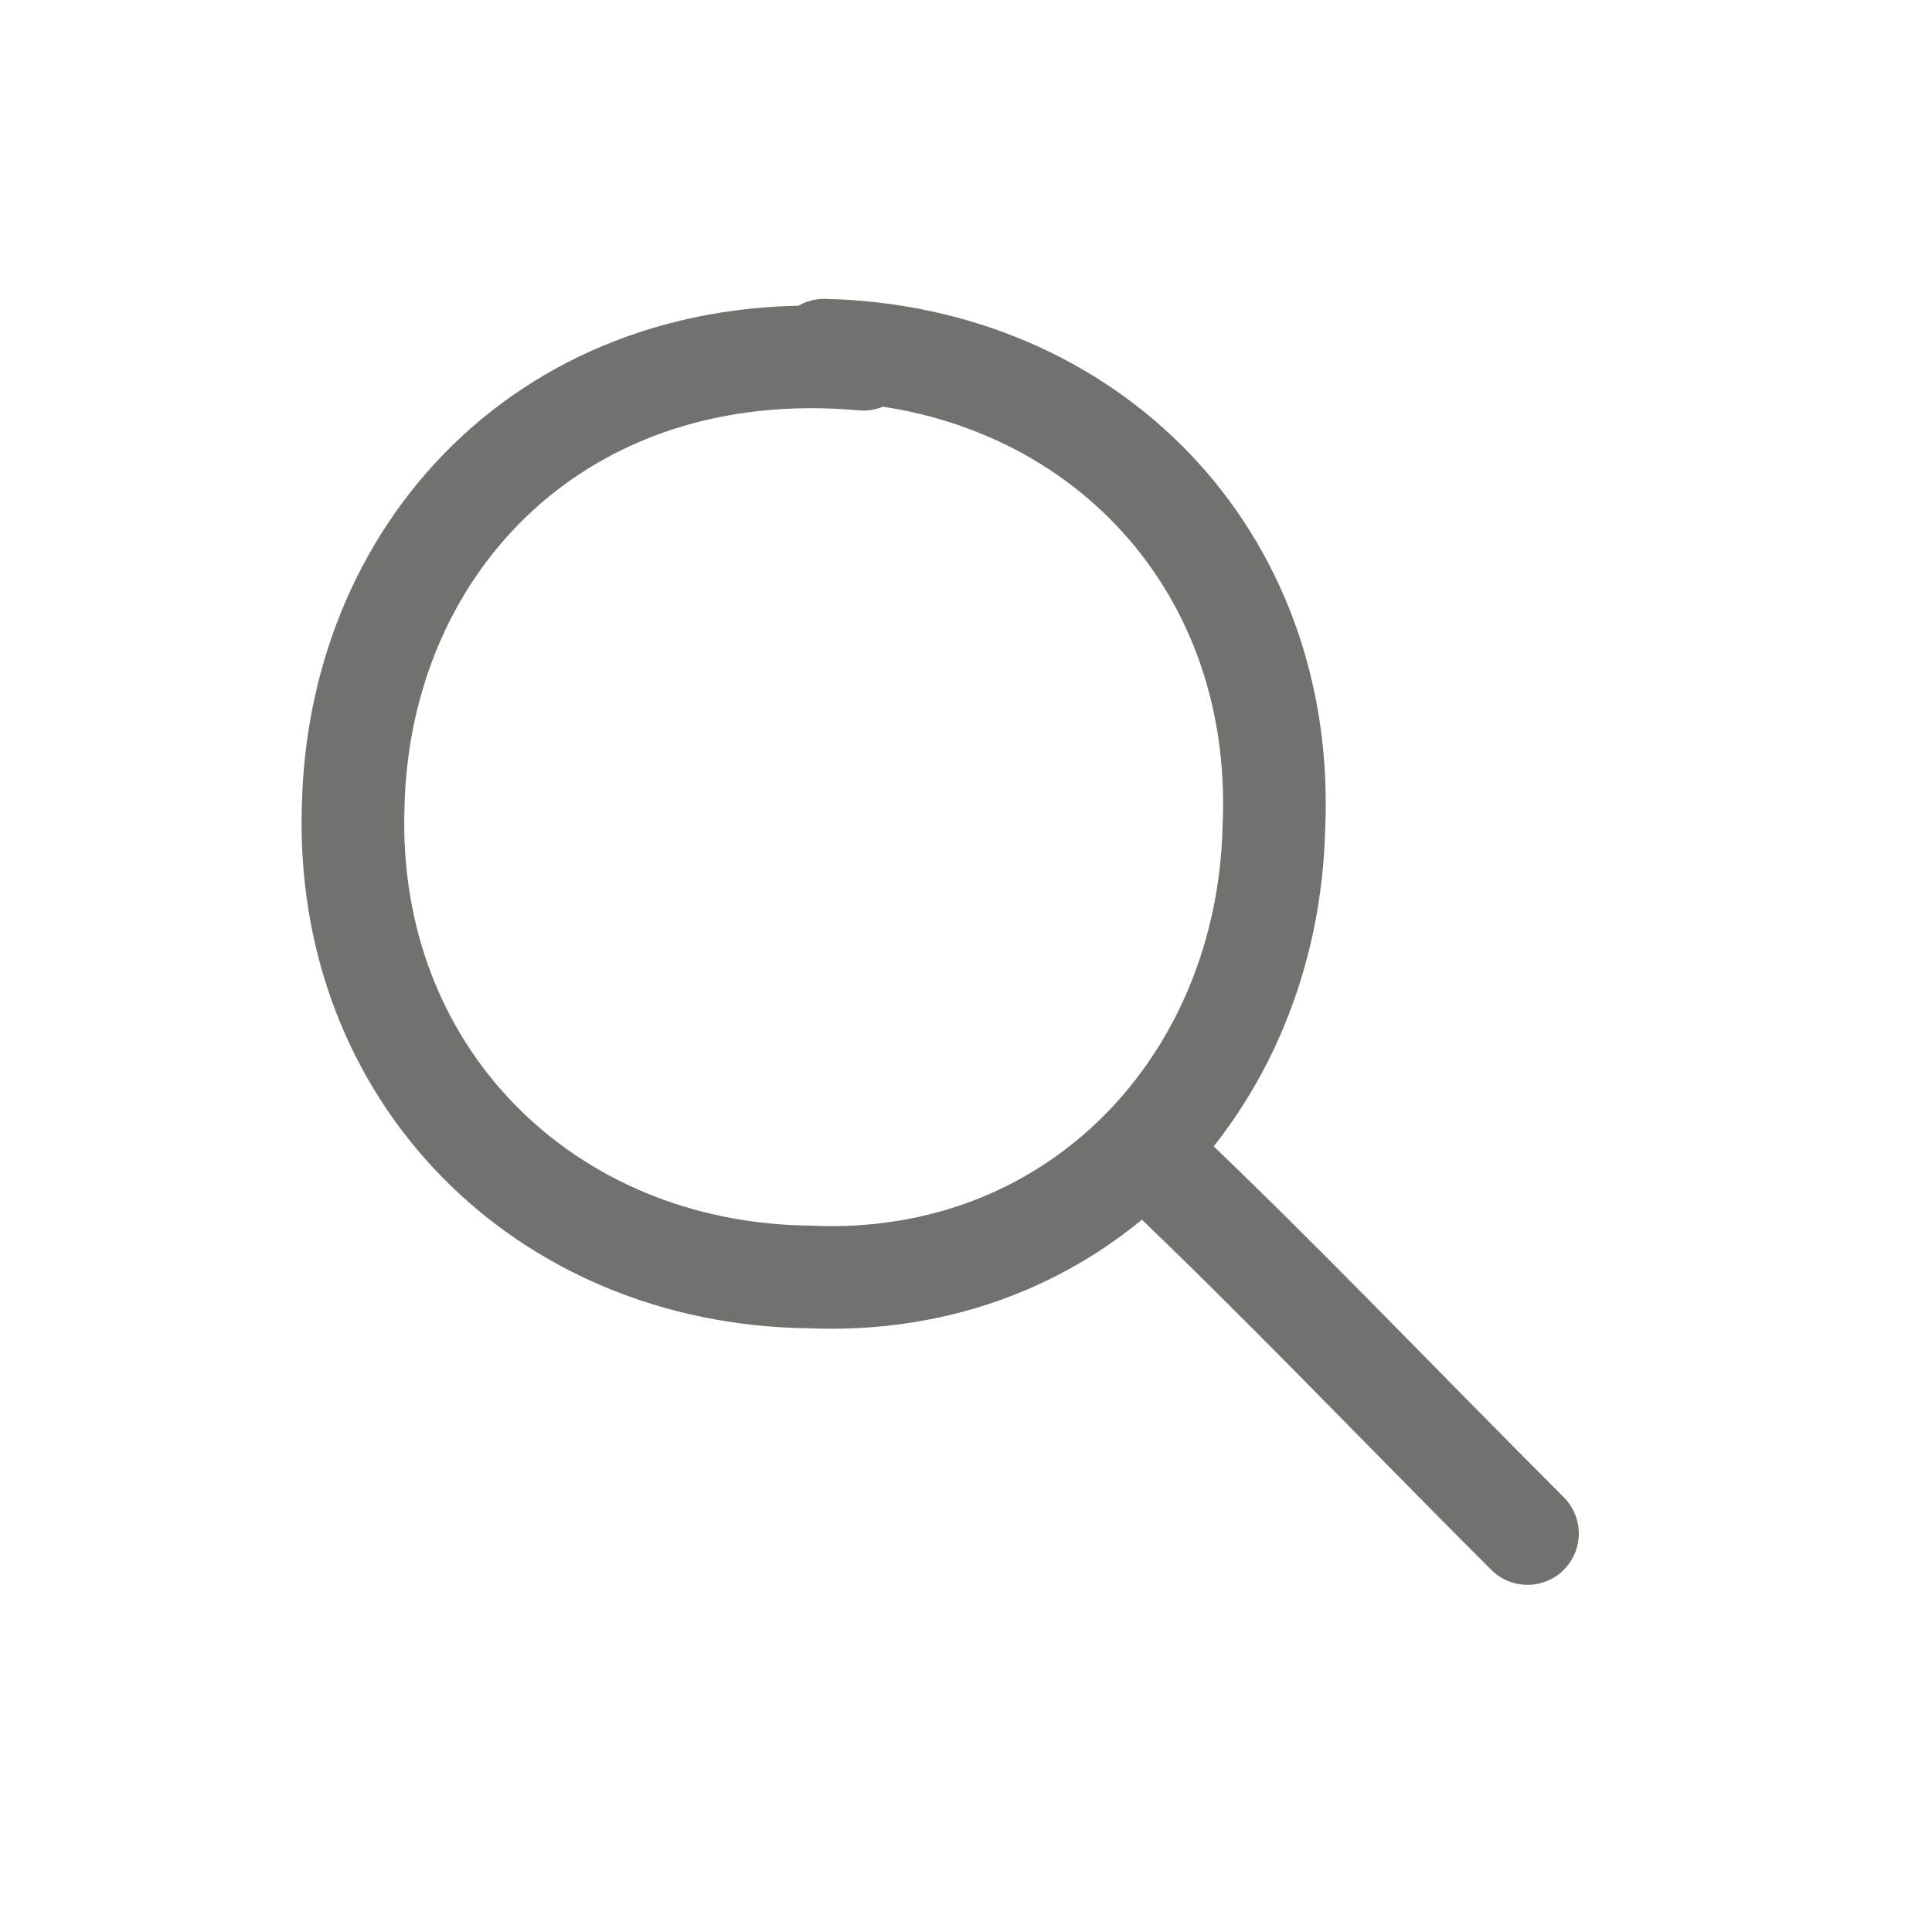
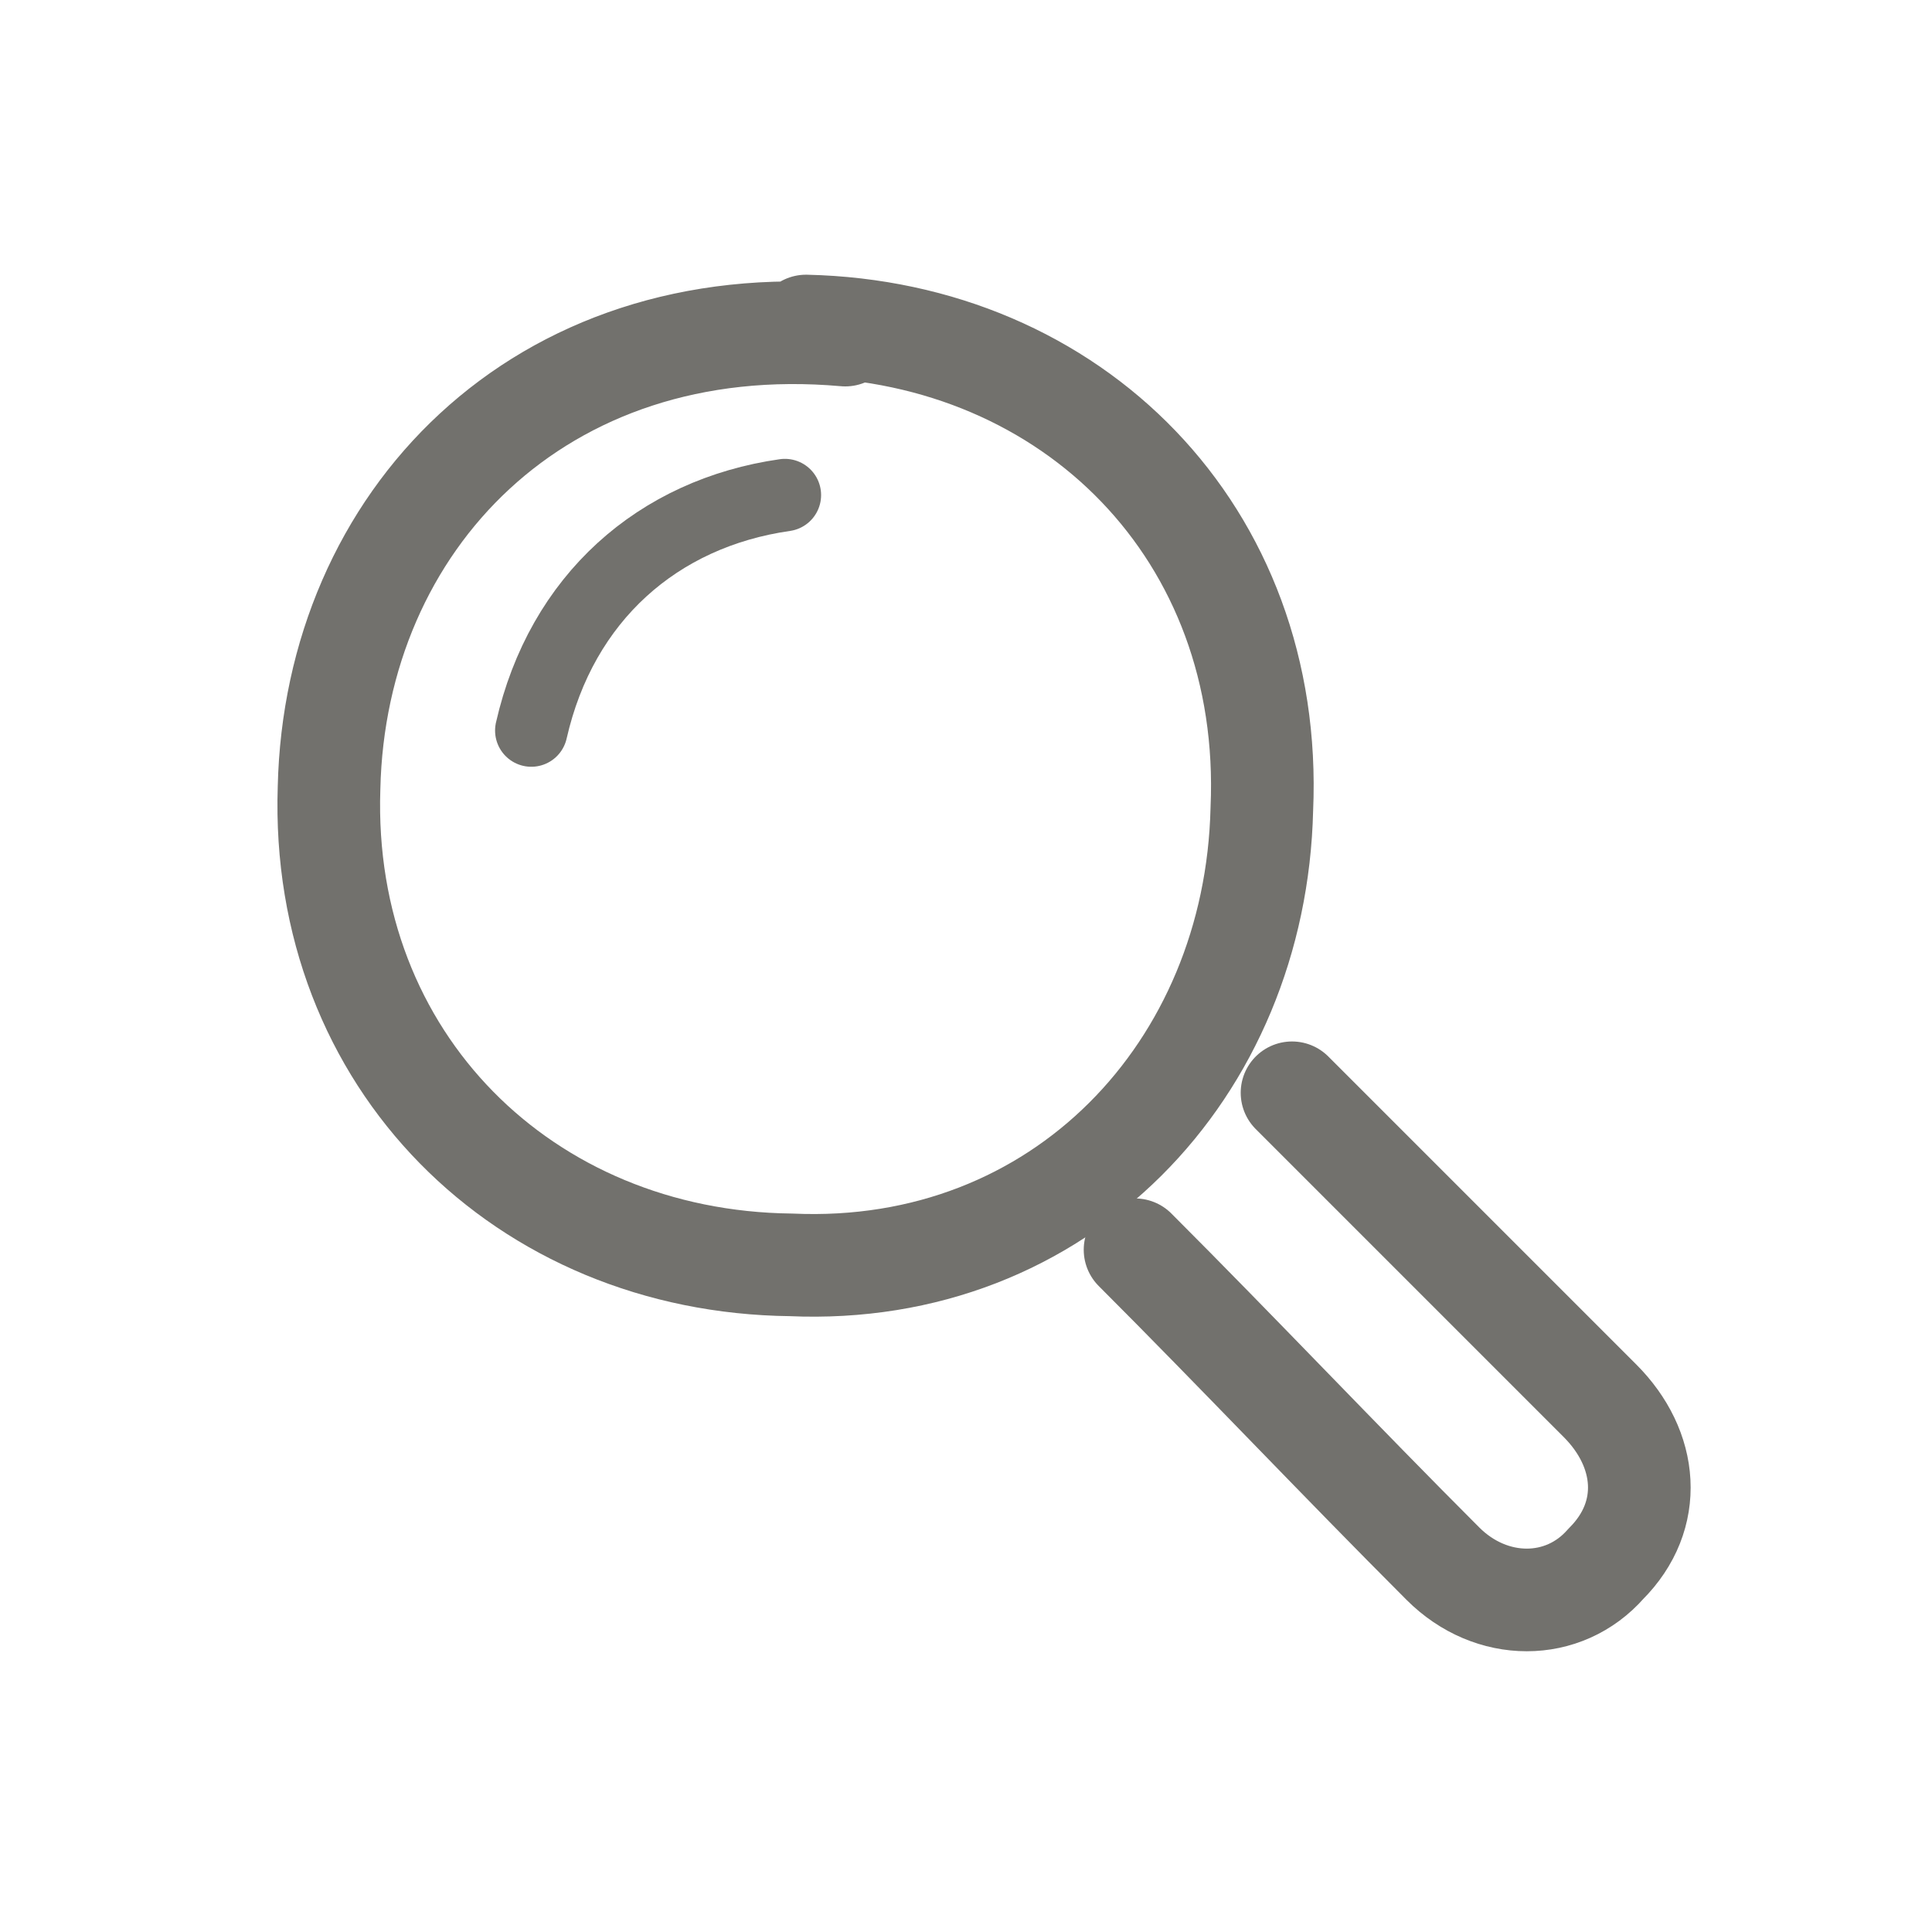
<svg xmlns="http://www.w3.org/2000/svg" viewBox="0 0 64 64" fill="none" stroke="#72716d" stroke-width="3.4" stroke-linecap="round" stroke-linejoin="round">
  <g>
-     <path d="M27.3 11.6 C36.024 11.8 42.6 18.376 42.2 27.4 C42.0 35.924 35.624 42.7 26.8 42.3 C18.076 42.2 11.4 35.624 11.7 26.7 C11.9 17.976 18.576 11.0 28.6 11.9" />
-     <path d="M38.4 38.6C42.4 42.4 46.2 46.4 50.6 50.8" />
+     <path d="M26.7 10.8 C35.536 11 42.2 17.664 41.8 26.8 C41.6 35.436 35.136 42.3 26.2 41.9 C17.364 41.8 10.6 35.136 10.9 26.1 C11.1 17.264 17.864 10.2 28.0 11.1" />
+     <path d="M37.6 41.4C41 44.8 44.4 48.4 47.8 51.8 49.4 53.4 51.8 53.4 53.2 51.8 54.8 50.2 54.6 48 53 46.4 49.6 43 46.2 39.6 42.8 36.2" />
+     <path stroke-width="2.4" d="M17.6 24.2C18.6 19.8 21.8 17 26 16.4" />
  </g>
</svg>
